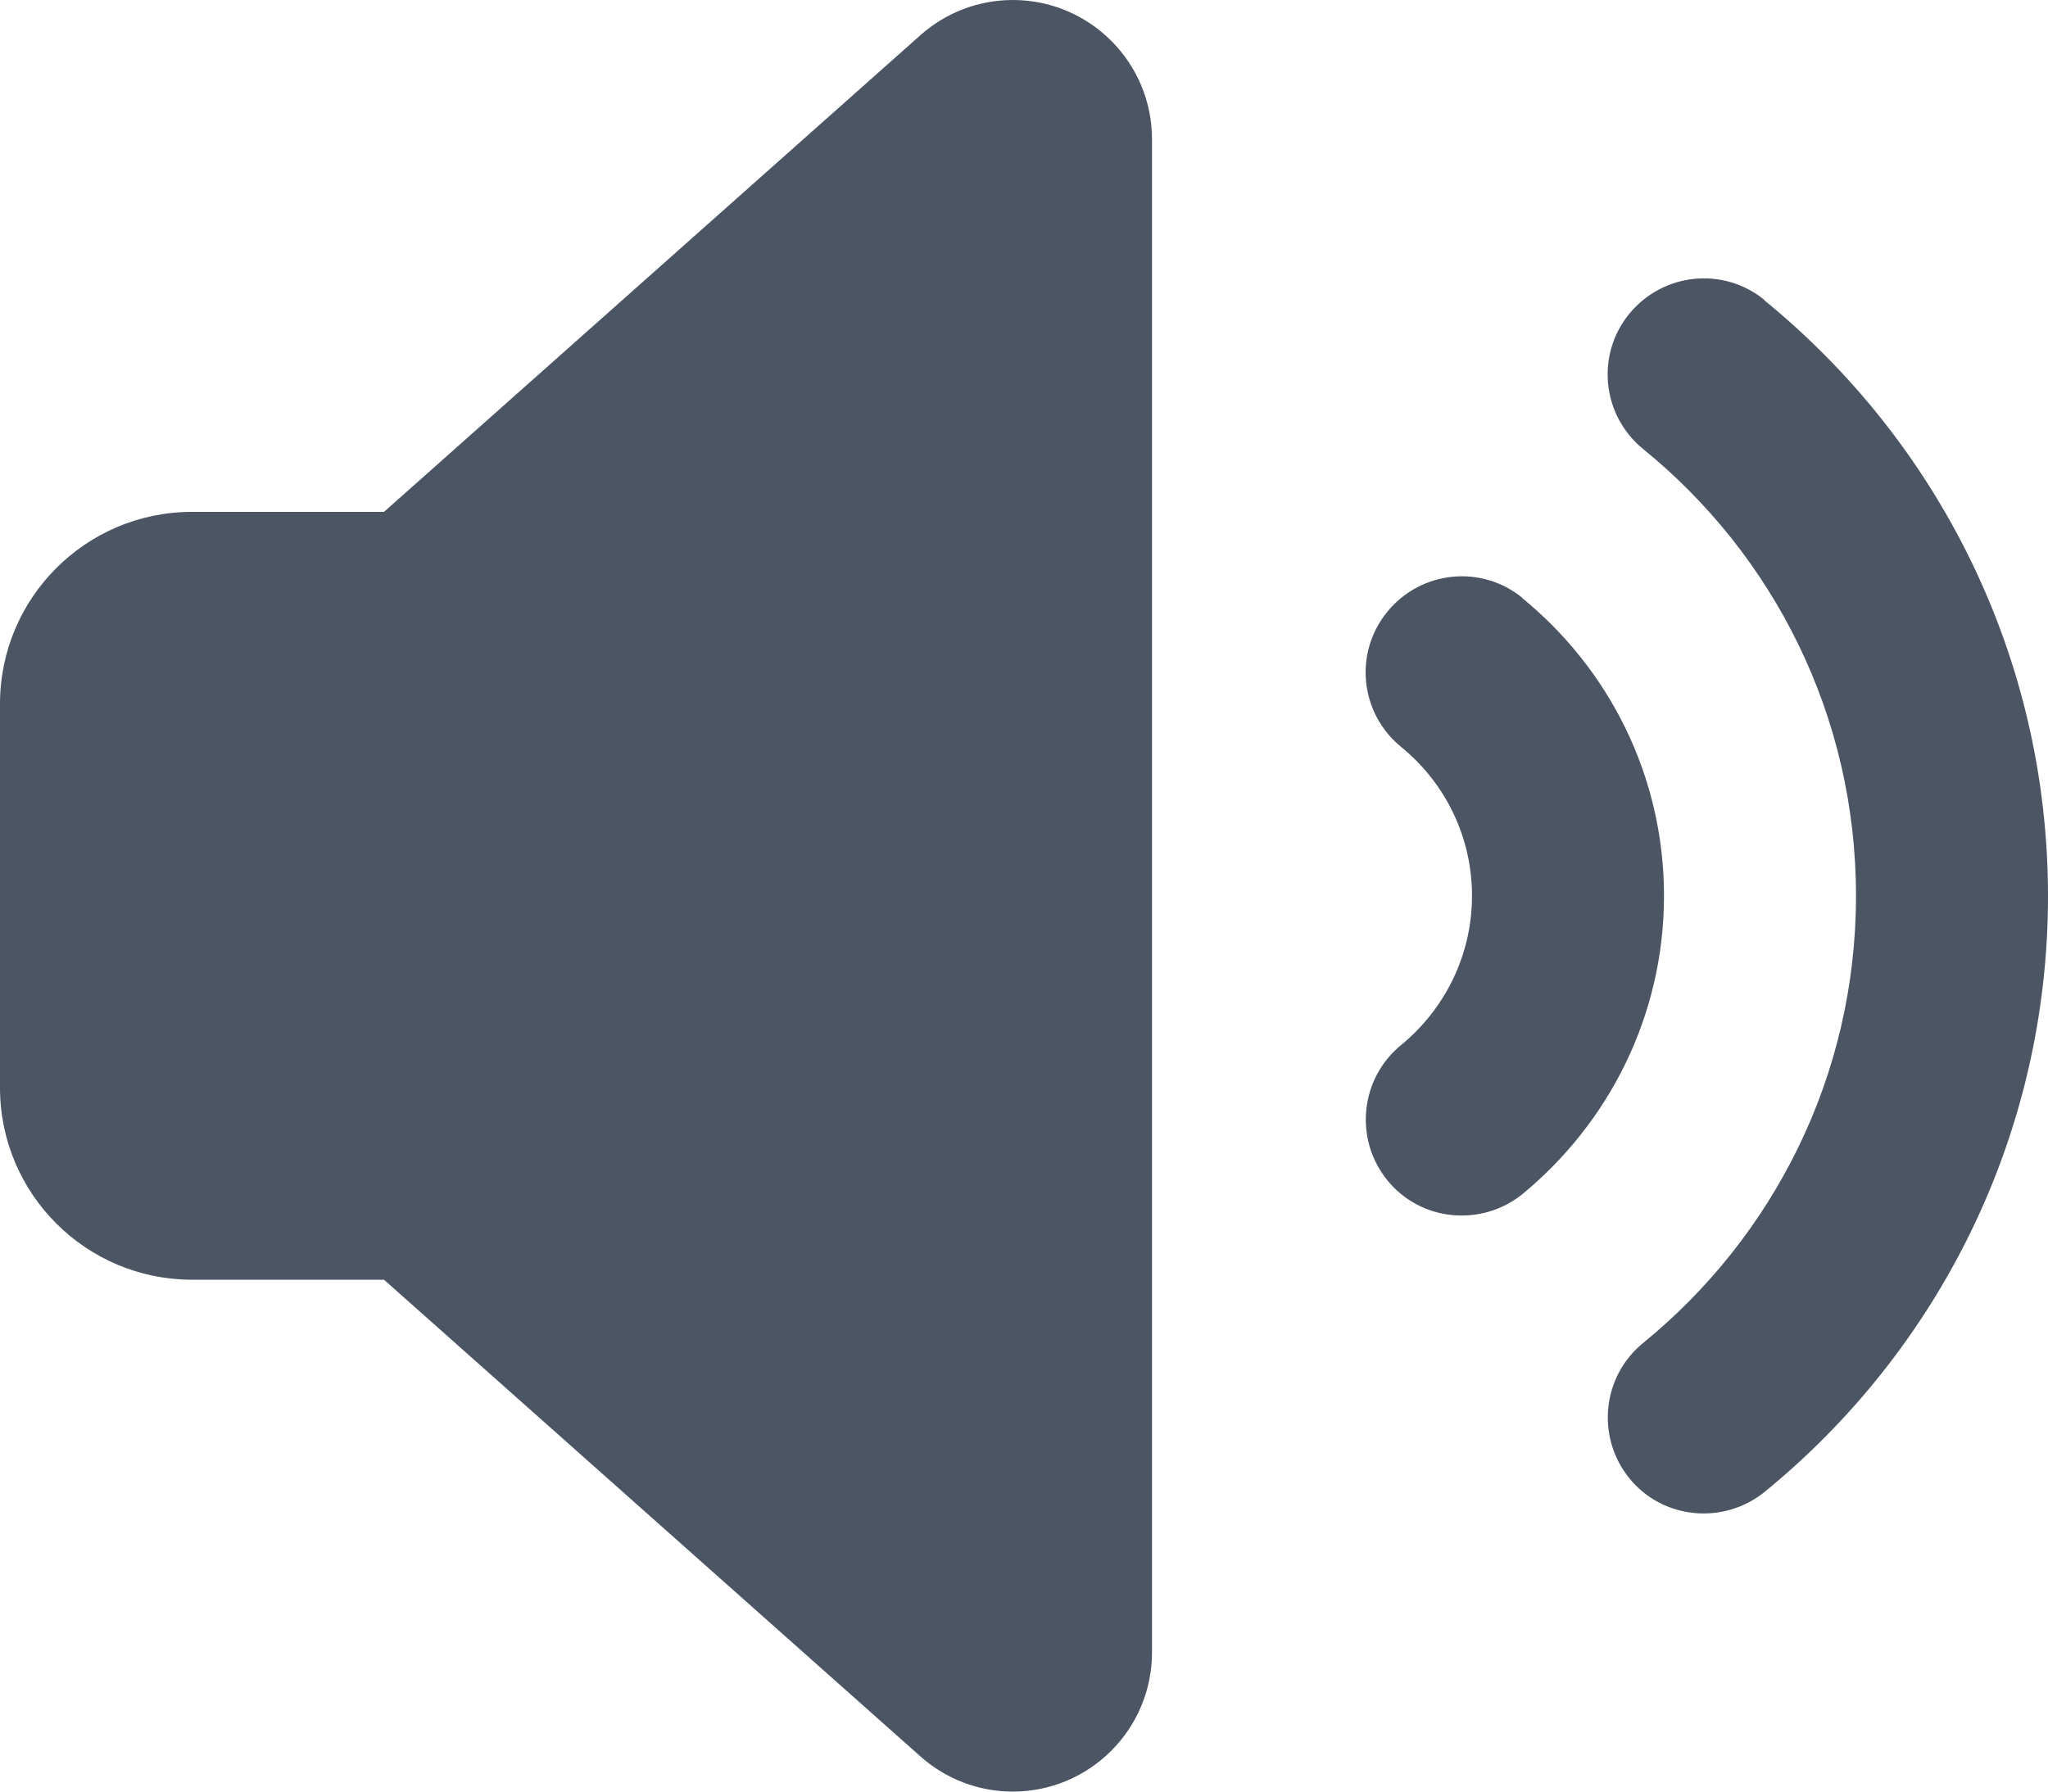
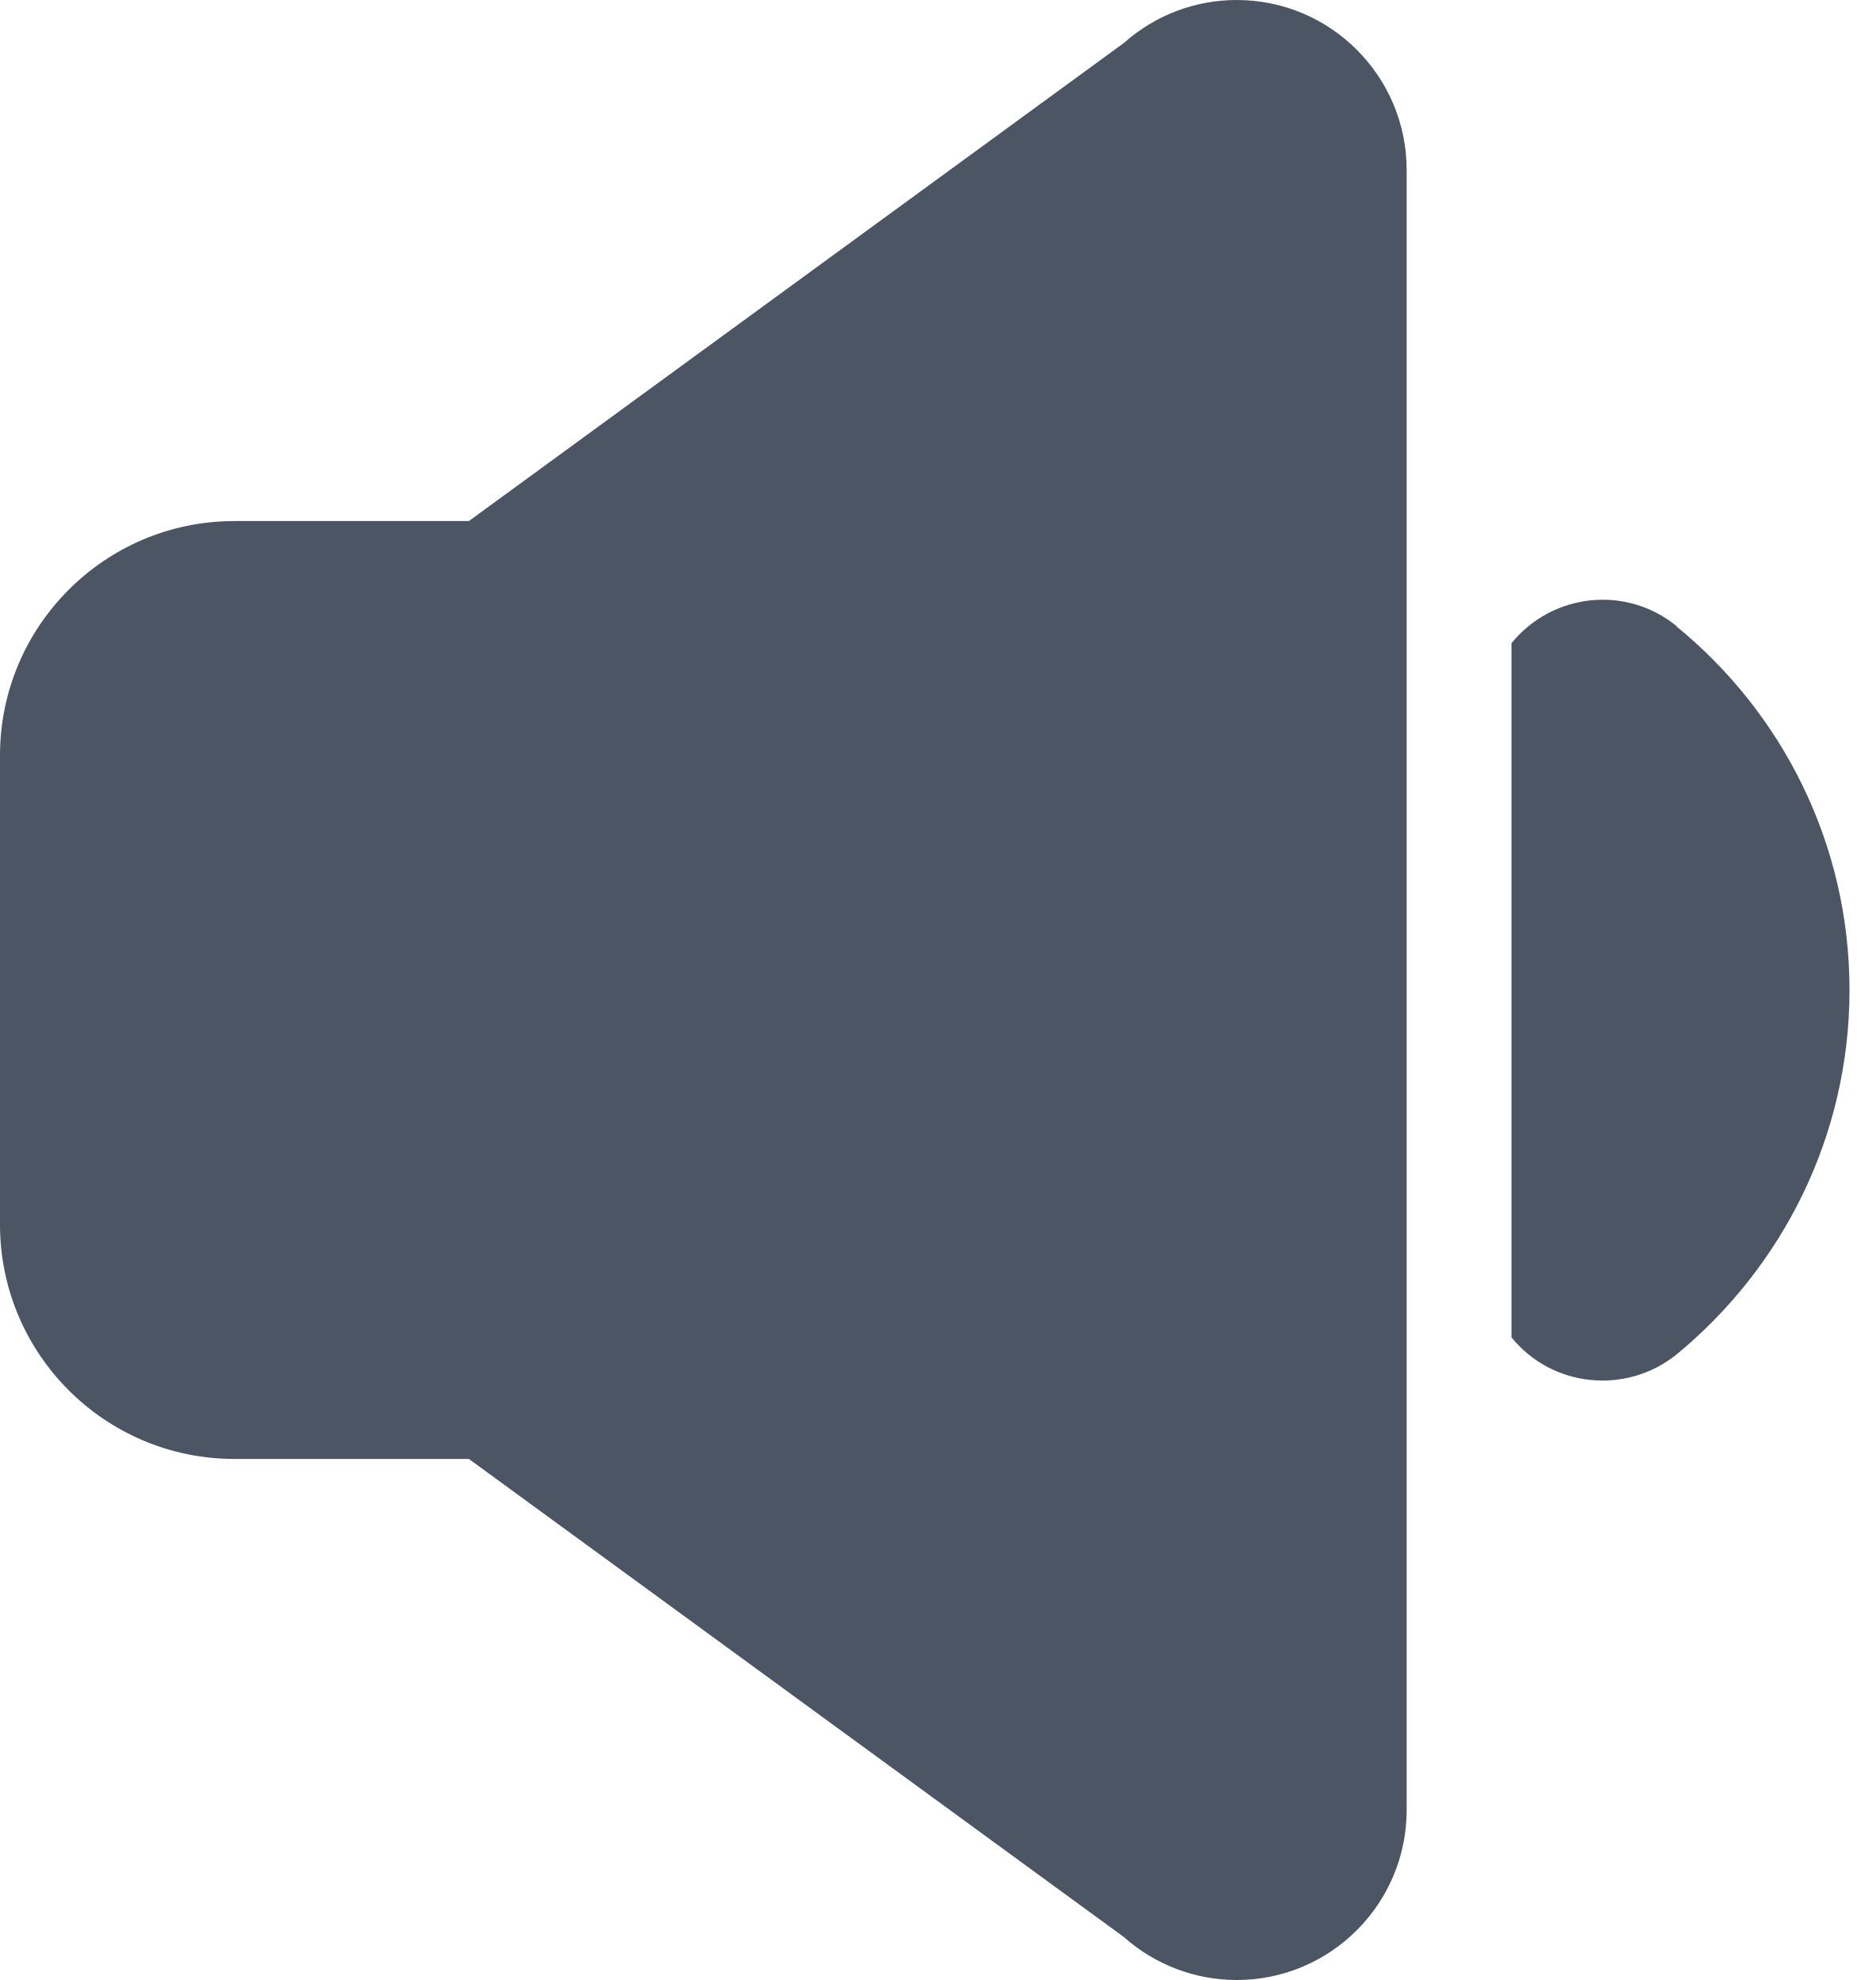
- <svg xmlns="http://www.w3.org/2000/svg" width="48" height="42" viewBox="0 0 48 42" fill="none">
-   <path d="M4.5 30H9L21.572 41.175C22.172 41.709 22.941 42 23.738 42C25.538 42 27 40.538 27 38.737V3.263C27 1.462 25.538 0 23.738 0C22.941 0 22.172 0.291 21.572 0.825L9 12H4.5C2.016 12 0 14.016 0 16.5V25.5C0 27.984 2.016 30 4.5 30ZM41.353 7.031C40.388 6.244 38.972 6.394 38.184 7.359C37.397 8.325 37.547 9.741 38.513 10.528C41.559 13.003 43.5 16.772 43.5 21C43.5 25.228 41.559 28.997 38.513 31.481C37.547 32.269 37.406 33.684 38.184 34.65C38.962 35.616 40.388 35.756 41.353 34.978C45.403 31.678 48 26.644 48 21.009C48 15.375 45.403 10.341 41.353 7.041V7.031ZM35.681 14.016C34.716 13.228 33.3 13.378 32.513 14.344C31.725 15.309 31.875 16.725 32.841 17.512C33.853 18.337 34.5 19.594 34.5 21C34.5 22.406 33.853 23.663 32.841 24.497C31.875 25.284 31.734 26.7 32.513 27.666C33.291 28.631 34.716 28.772 35.681 27.994C37.697 26.334 39 23.822 39 21C39 18.178 37.697 15.666 35.672 14.016H35.681Z" fill="#4B5563" />
+ <svg xmlns="http://www.w3.org/2000/svg" width="36" height="38" viewBox="0 0 36 38" fill="none">
+   <path d="M4.5 28H9L21.572 37.175C22.172 37.709 22.941 38 23.738 38C25.538 38 27 36.538 27 34.737V3.263C27 1.462 25.538 0 23.738 0C22.941 0 22.172 0.291 21.572 0.825L9 10H4.5C2.016 10 0 12.016 0 14.5V23.5C0 25.984 2.016 28 4.5 28Z" fill="#4B5563" />
+   <path d="M32.181 12.016C31.216 11.228 29.8 11.378 29.012 12.344V25.666C29.791 26.631 31.216 26.772 32.181 25.994C34.197 24.334 35.5 21.822 35.5 19C35.5 16.178 34.197 13.666 32.172 12.016H32.181Z" fill="#4B5563" />
</svg>
